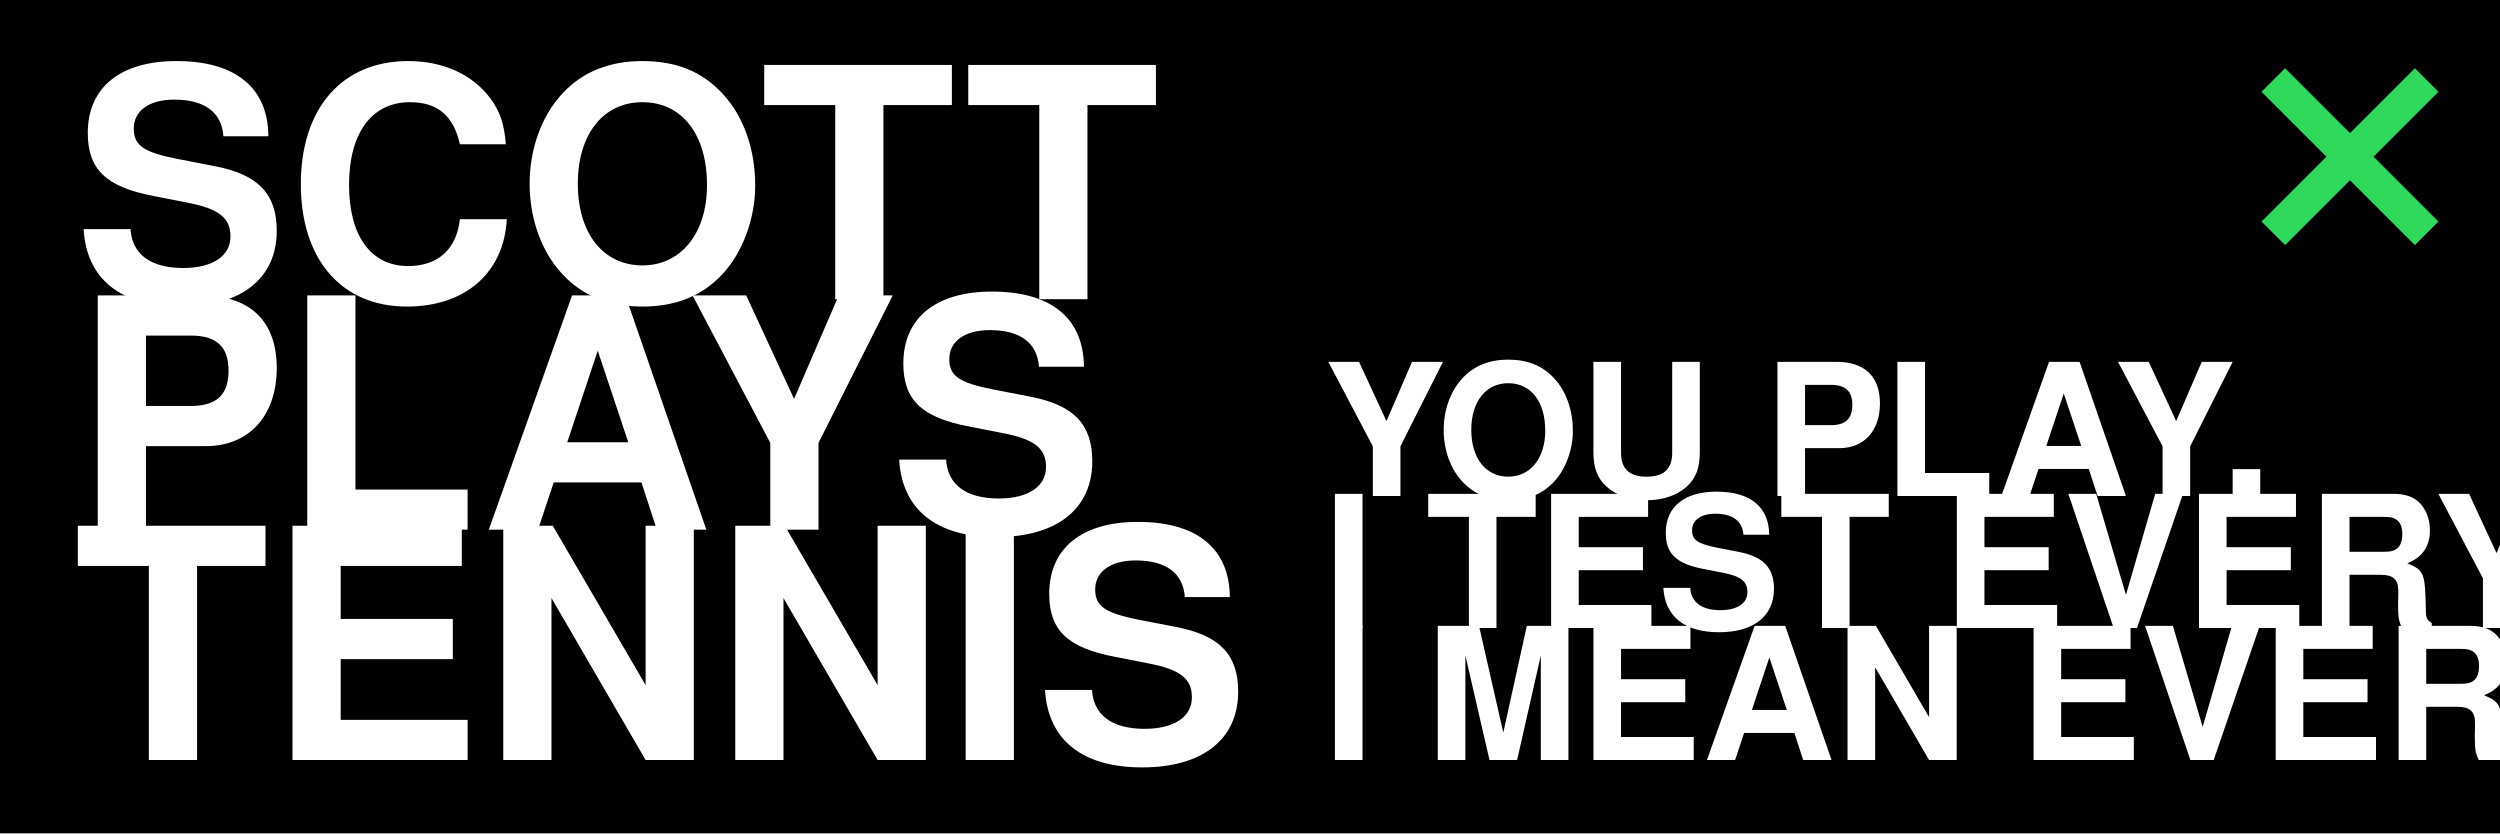
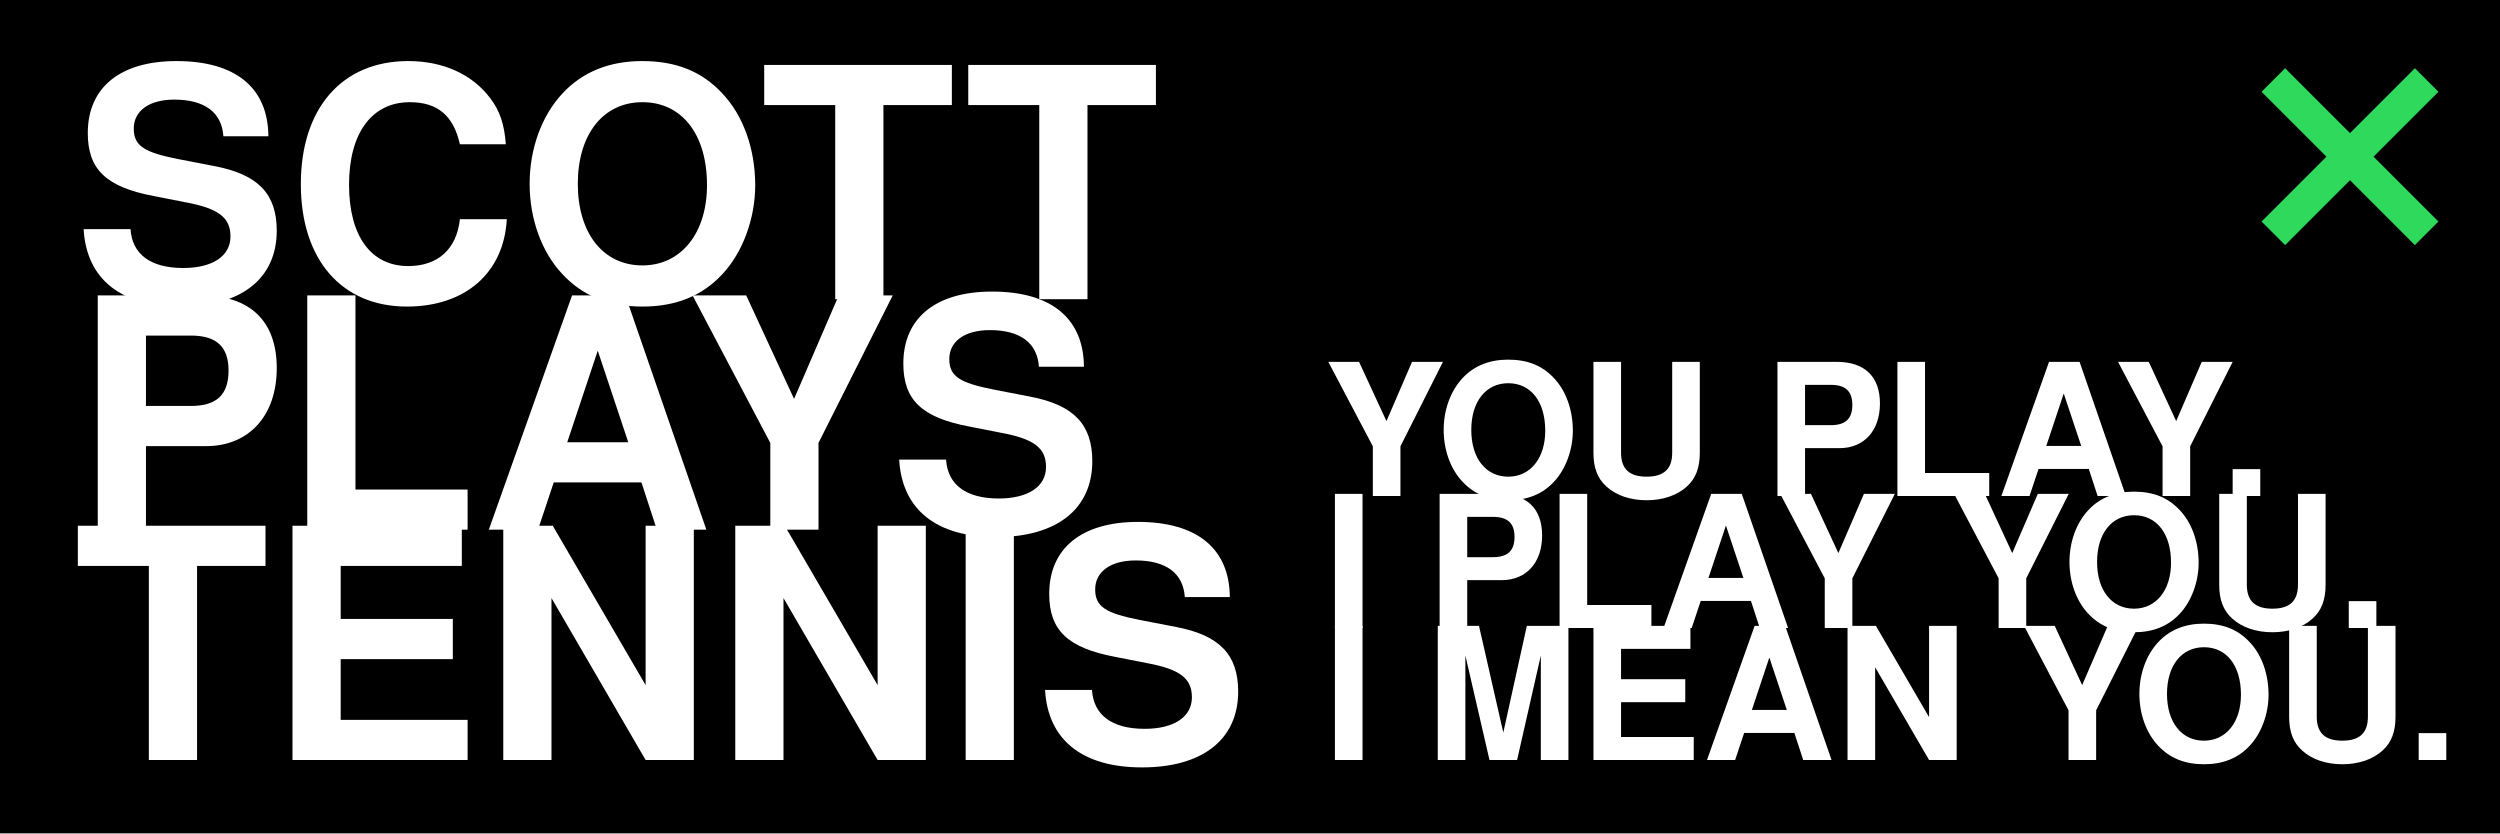
<svg xmlns="http://www.w3.org/2000/svg" viewBox="0 0 1500 500" width="1500" height="500" role="img" aria-label="scott plays tennis">
  <rect width="1500" height="500" fill="#000000" />
  <text x="44.0" y="179.5" textLength="690.0" lengthAdjust="spacingAndGlyphs" font-family="Jost,'Futura','Century Gothic',Helvetica,Arial,sans-serif" font-weight="700" font-size="192.8" fill="#FFFFFF">SCOTT</text>
  <text x="44.0" y="317.8" textLength="690.0" lengthAdjust="spacingAndGlyphs" font-family="Jost,'Futura','Century Gothic',Helvetica,Arial,sans-serif" font-weight="700" font-size="192.8" fill="#FFFFFF">PLAYS</text>
  <text x="44.0" y="456.0" textLength="690.0" lengthAdjust="spacingAndGlyphs" font-family="Jost,'Futura','Century Gothic',Helvetica,Arial,sans-serif" font-weight="700" font-size="192.8" fill="#FFFFFF">TENNIS</text>
  <path d="M1364.0 48L1456 140.0M1456 48L1364.0 140.0" stroke="#2FD95B" stroke-width="20" />
  <text x="794.0" y="297.6" textLength="662.0" lengthAdjust="spacingAndGlyphs" font-family="Jost,'Futura','Century Gothic',Helvetica,Arial,sans-serif" font-weight="700" font-size="110.4" fill="#FFFFFF">YOU PLAY.</text>
-   <text x="794.0" y="376.8" textLength="662.0" lengthAdjust="spacingAndGlyphs" font-family="Jost,'Futura','Century Gothic',Helvetica,Arial,sans-serif" font-weight="700" font-size="110.4" fill="#FFFFFF">I TEST EVERYTHING.</text>
-   <text x="794.0" y="456.0" textLength="662.0" lengthAdjust="spacingAndGlyphs" font-family="Jost,'Futura','Century Gothic',Helvetica,Arial,sans-serif" font-weight="700" font-size="110.4" fill="#FFFFFF">I MEAN EVERYTHING.</text>
+   <text x="794.0" y="376.8" textLength="662.0" lengthAdjust="spacingAndGlyphs" font-family="Jost,'Futura','Century Gothic',Helvetica,Arial,sans-serif" font-weight="700" font-size="110.4" fill="#FFFFFF">I PLAY YOU.</text>
+   <text x="794.0" y="456.0" textLength="662.0" lengthAdjust="spacingAndGlyphs" font-family="Jost,'Futura','Century Gothic',Helvetica,Arial,sans-serif" font-weight="700" font-size="110.4" fill="#FFFFFF">I MEAN YOU.</text>
</svg>
